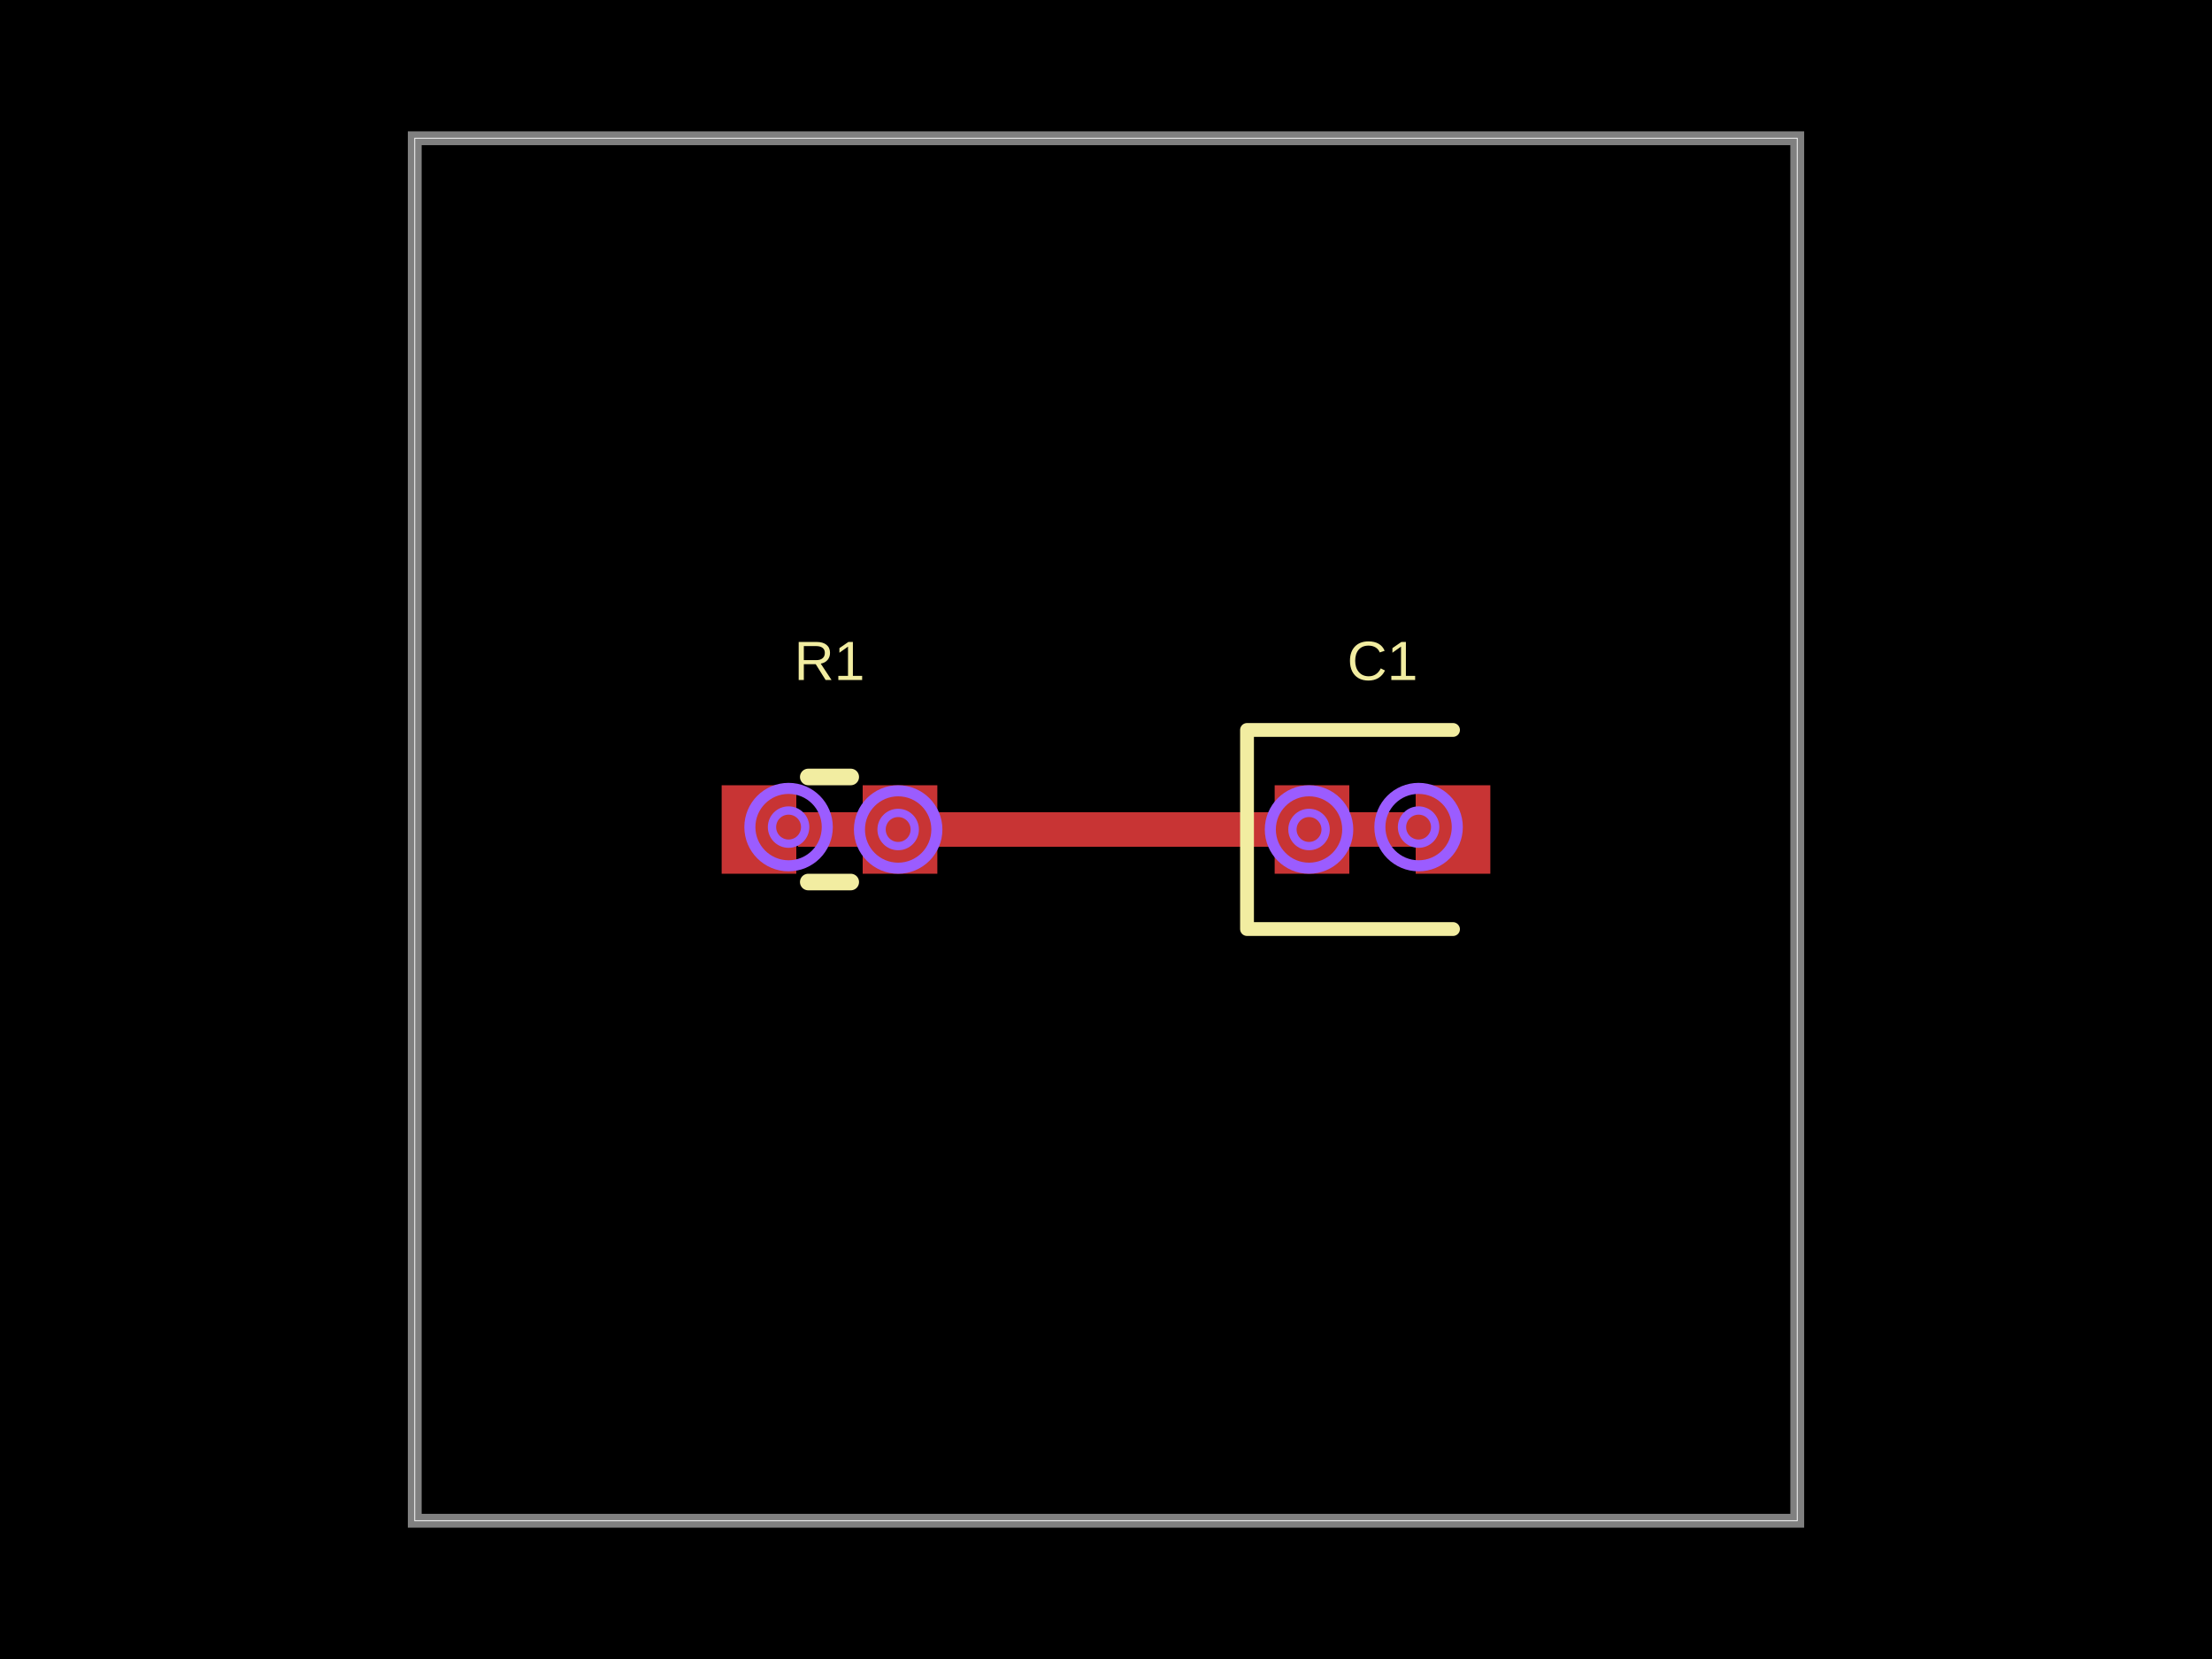
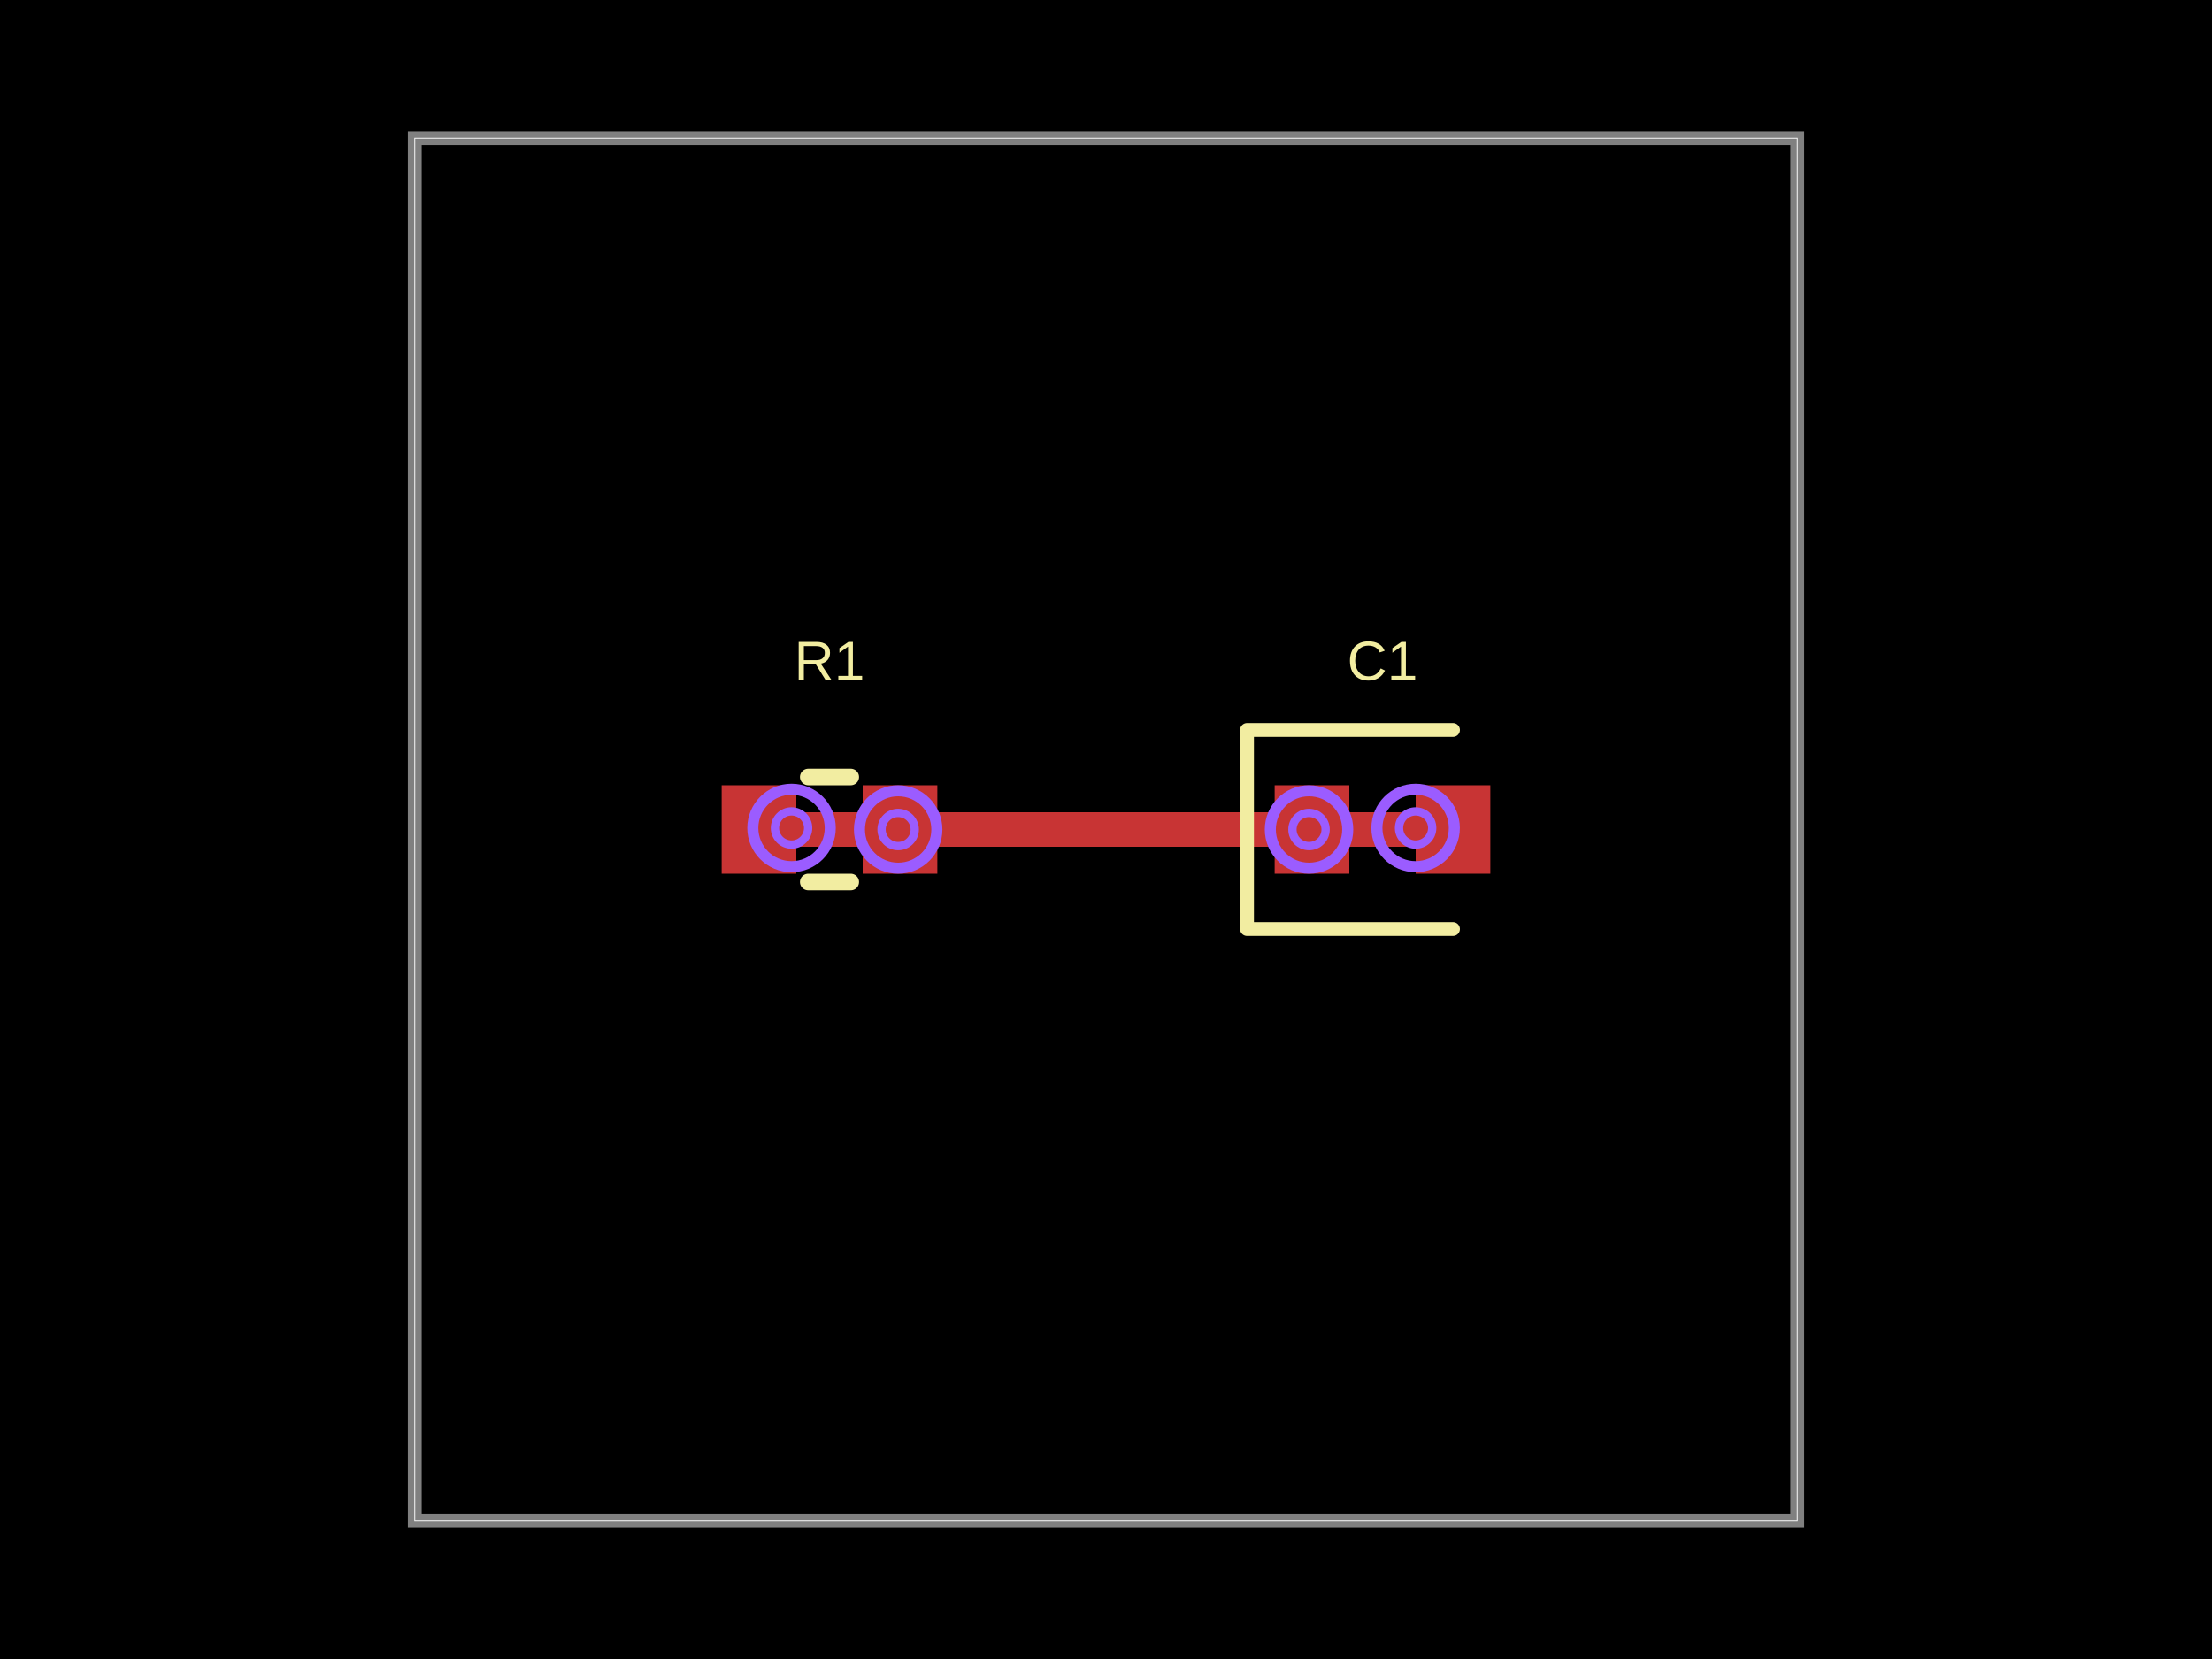
<svg xmlns="http://www.w3.org/2000/svg" width="800" height="600">
  <style />
  <rect class="boundary" x="0" y="0" fill="#000" width="800" height="600" data-type="pcb_background" data-pcb-layer="global" />
  <rect class="pcb-boundary" fill="none" stroke="#fff" stroke-width="0.3" x="150" y="50" width="500" height="500" data-type="pcb_boundary" data-pcb-layer="global" />
  <path class="pcb-board" d="M 150 550 L 650 550 L 650 50 L 150 50 Z" fill="none" stroke="rgba(255, 255, 255, 0.5)" stroke-width="5" data-type="pcb_board" data-pcb-layer="board" />
  <rect class="pcb-pad" fill="rgb(200, 52, 52)" x="261" y="284" width="27" height="32" data-type="pcb_smtpad" data-pcb-layer="top" data-pad-name="R1.pin1" />
  <rect class="pcb-pad" fill="rgb(200, 52, 52)" x="312" y="284" width="27" height="32" data-type="pcb_smtpad" data-pcb-layer="top" data-pad-name="R1.pin2" />
  <rect class="pcb-pad" fill="rgb(200, 52, 52)" x="461" y="284" width="27" height="32" data-type="pcb_smtpad" data-pcb-layer="top" data-pad-name="C1.pin1" />
  <rect class="pcb-pad" fill="rgb(200, 52, 52)" x="512" y="284" width="27" height="32" data-type="pcb_smtpad" data-pcb-layer="top" data-pad-name="C1.pin2" />
  <path class="pcb-trace" stroke="rgb(200, 52, 52)" fill="none" d="M 290 300 L 510 300" stroke-width="12.5" stroke-linecap="round" stroke-linejoin="round" shape-rendering="crispEdges" data-type="pcb_trace" data-pcb-layer="top" />
  <path class="pcb-silkscreen pcb-silkscreen-top" d="M 292.318 281 L 307.682 281" fill="none" stroke="#f2eda1" stroke-width="6" stroke-linecap="round" stroke-linejoin="round" data-pcb-component-id="pcb_component_0" data-pcb-silkscreen-path-id="pcb_silkscreen_path_0" data-type="pcb_silkscreen_path" data-pcb-layer="top" />
  <path class="pcb-silkscreen pcb-silkscreen-top" d="M 292.318 319 L 307.682 319" fill="none" stroke="#f2eda1" stroke-width="6" stroke-linecap="round" stroke-linejoin="round" data-pcb-component-id="pcb_component_0" data-pcb-silkscreen-path-id="pcb_silkscreen_path_1" data-type="pcb_silkscreen_path" data-pcb-layer="top" />
  <text x="0" y="0" dx="0" dy="0" fill="#f2eda1" font-family="Arial, sans-serif" font-size="20" text-anchor="middle" dominant-baseline="central" transform="matrix(1,0,0,1,300,239)" class="pcb-silkscreen-text pcb-silkscreen-top" data-pcb-silkscreen-text-id="pcb_silkscreen_text_0" stroke="none" data-type="pcb_silkscreen_text" data-pcb-layer="top">R1</text>
  <path class="pcb-silkscreen pcb-silkscreen-top" d="M 525.5 264 L 451 264 L 451 336 L 525.5 336" fill="none" stroke="#f2eda1" stroke-width="5" stroke-linecap="round" stroke-linejoin="round" data-pcb-component-id="pcb_component_1" data-pcb-silkscreen-path-id="pcb_silkscreen_path_2" data-type="pcb_silkscreen_path" data-pcb-layer="top" />
  <text x="0" y="0" dx="0" dy="0" fill="#f2eda1" font-family="Arial, sans-serif" font-size="20" text-anchor="middle" dominant-baseline="central" transform="matrix(1,0,0,1,500,239)" class="pcb-silkscreen-text pcb-silkscreen-top" data-pcb-silkscreen-text-id="pcb_silkscreen_text_1" stroke="none" data-type="pcb_silkscreen_text" data-pcb-layer="top">C1</text>
  <g data-type="short-debug" data-mode="gerber" data-layer="top">
    <circle cx="324.83" cy="300.00" r="14" fill="none" stroke="#9b5cff" stroke-width="4" />
    <circle cx="324.83" cy="300.00" r="6" fill="none" stroke="#9b5cff" stroke-width="3" />
  </g>
  <g data-type="short-debug" data-mode="gerber" data-layer="top">
    <circle cx="473.43" cy="300.00" r="14" fill="none" stroke="#9b5cff" stroke-width="4" />
    <circle cx="473.43" cy="300.00" r="6" fill="none" stroke="#9b5cff" stroke-width="3" />
  </g>
  <g data-type="short-debug" data-mode="gerber" data-layer="top">
-     <circle cx="285.20" cy="299.13" r="14" fill="none" stroke="#9b5cff" stroke-width="4" />
-     <circle cx="285.20" cy="299.13" r="6" fill="none" stroke="#9b5cff" stroke-width="3" />
+     <circle cx="286.27" cy="299.45" r="14" fill="none" stroke="#9b5cff" stroke-width="4" />
+     <circle cx="286.27" cy="299.45" r="6" fill="none" stroke="#9b5cff" stroke-width="3" />
  </g>
  <g data-type="short-debug" data-mode="gerber" data-layer="top">
-     <circle cx="513.05" cy="299.13" r="14" fill="none" stroke="#9b5cff" stroke-width="4" />
-     <circle cx="513.05" cy="299.13" r="6" fill="none" stroke="#9b5cff" stroke-width="3" />
+     <circle cx="511.98" cy="299.45" r="14" fill="none" stroke="#9b5cff" stroke-width="4" />
+     <circle cx="511.98" cy="299.45" r="6" fill="none" stroke="#9b5cff" stroke-width="3" />
  </g>
</svg>
